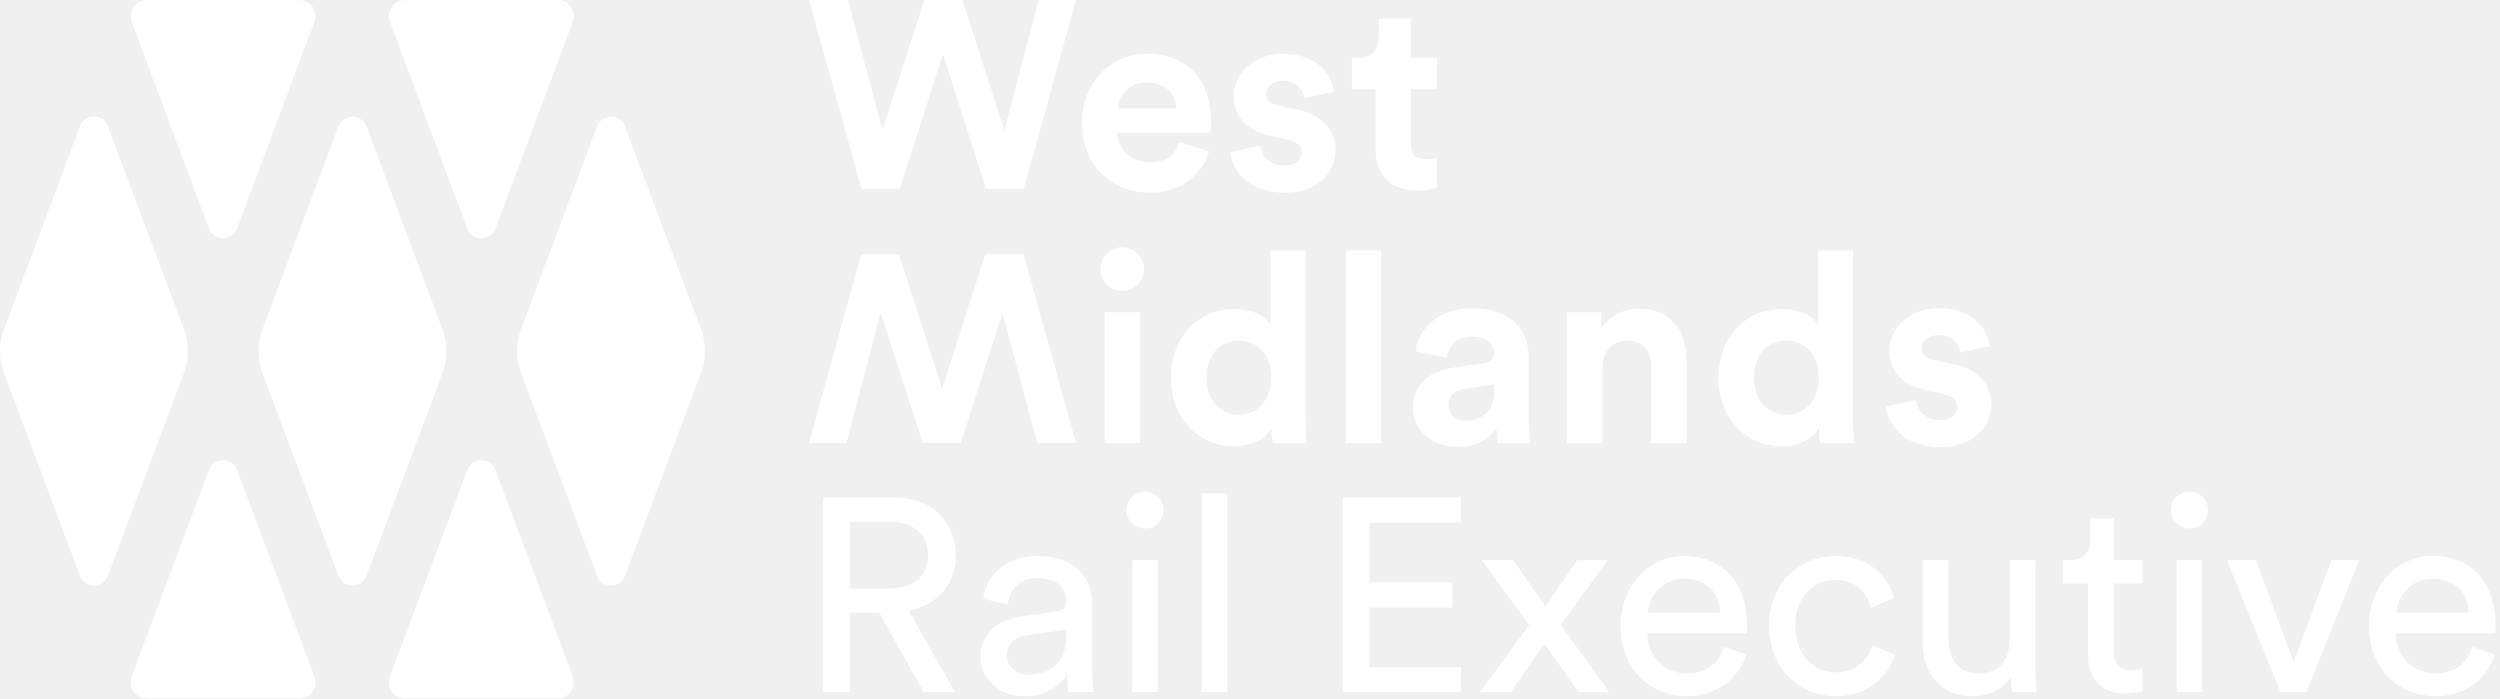
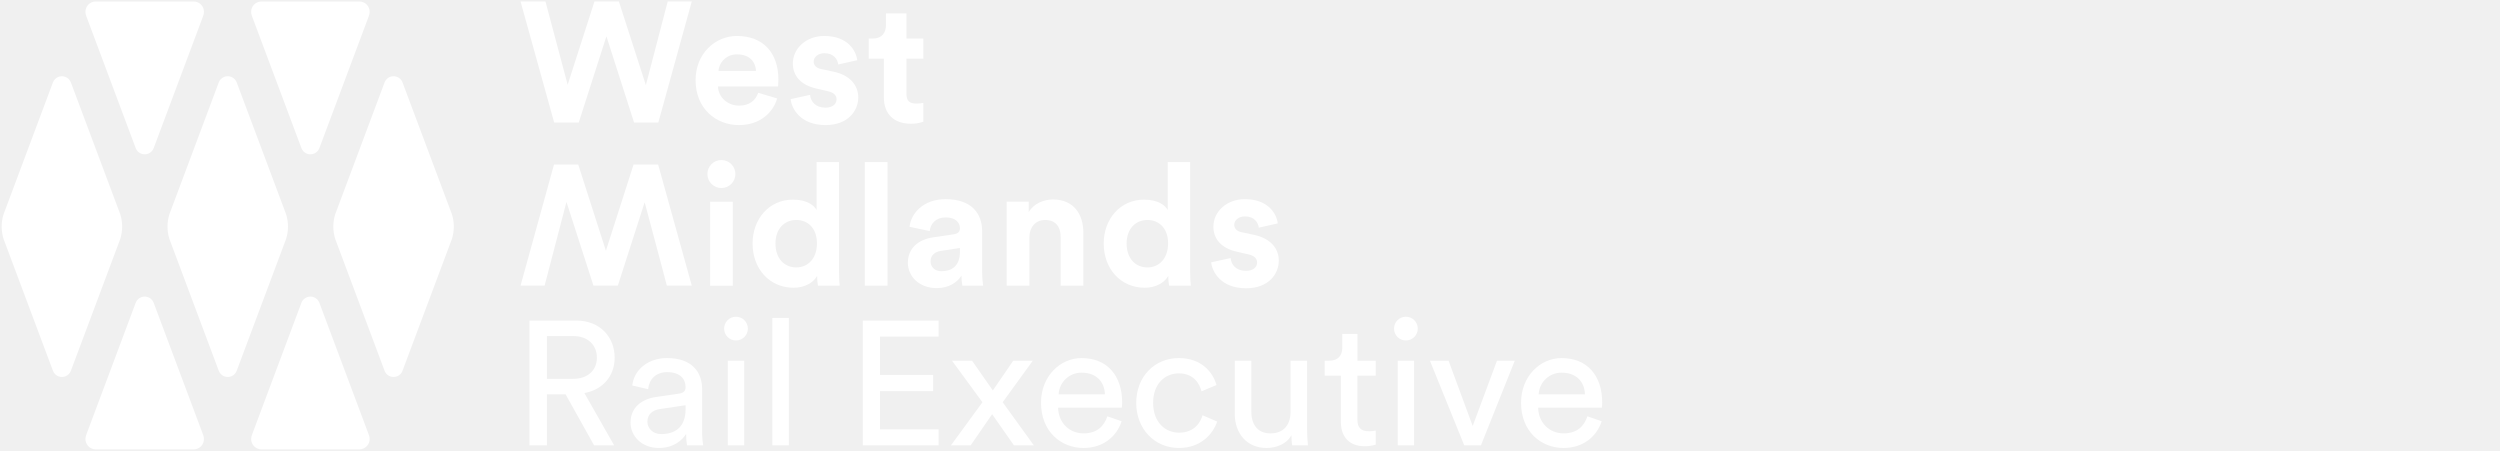
- <svg xmlns="http://www.w3.org/2000/svg" id="Layer_1" data-name="Layer 1" viewBox="0 0 1011.398 282.545">
-   <defs>
-     <style>.cls-1{fill:#fff;}</style>
-   </defs>
-   <polygon class="cls-1" points="342.486 179.225 327.298 179.225 348.407 102.867 363.701 102.867 381.149 157.252 398.593 102.867 414.105 102.867 435.32 179.225 419.598 179.225 405.596 126.665 388.686 179.225 373.284 179.225 356.269 126.451 342.486 179.225" />
-   <path class="cls-1" d="M453.998,100.024a8.831,8.831,0,1,1-8.829,8.943,8.826,8.826,0,0,1,8.829-8.943m-7.108,26.282h14.326v52.989H446.889Z" />
-   <path class="cls-1" d="M528.17,169.707c0,3.552.21,7.432.429,9.583h-13.682a37.17,37.17,0,0,1-.535-6.14c-2.369,4.204-7.756,7.432-14.864,7.432-15.075,0-25.844-11.847-25.844-27.894,0-15.508,10.441-27.675,25.415-27.675,9.153,0,13.459,3.767,14.969,6.569V101.316H528.17Zm-26.926-1.94c7.323,0,13.029-5.601,13.029-15.184,0-9.477-5.707-14.755-13.029-14.755-7.327,0-13.139,5.383-13.139,14.86s5.601,15.079,13.139,15.079" />
-   <rect class="cls-1" x="544.447" y="101.316" width="14.326" height="77.974" />
-   <path class="cls-1" d="M587.453,148.812l13.029-1.936c3.018-.433,3.986-1.94,3.986-3.771,0-3.771-2.904-6.893-8.939-6.893-6.245,0-9.692,3.985-10.121,8.615l-12.709-2.693c.863-8.291,8.509-17.444,22.726-17.444,16.8,0,23.05,9.477,23.05,20.137v26.063a59.187,59.187,0,0,0,.644,8.4H605.978a35.736,35.736,0,0,1-.543-6.351c-2.693,4.2-7.752,7.861-15.613,7.861-11.308,0-18.202-7.651-18.202-15.942,0-9.477,6.999-14.755,15.832-16.047m17.015,9.048v-2.369l-11.952,1.831c-3.661.539-6.569,2.584-6.569,6.675,0,3.123,2.26,6.14,6.889,6.14,6.031,0,11.632-2.908,11.632-12.276" />
-   <path class="cls-1" d="M648.291,179.291H633.965V126.303h13.892v6.569c3.232-5.492,9.587-7.971,15.298-7.971,13.139,0,19.169,9.372,19.169,21v33.39H667.999V148.381c0-5.921-2.908-10.551-9.797-10.551-6.249,0-9.911,4.844-9.911,10.984Z" />
-   <path class="cls-1" d="M749.668,169.707c0,3.552.215,7.432.429,9.583H736.42a36.607,36.607,0,0,1-.539-6.14c-2.369,4.204-7.752,7.432-14.864,7.432-15.079,0-25.844-11.847-25.844-27.894,0-15.508,10.445-27.675,25.415-27.675,9.153,0,13.463,3.767,14.969,6.569V101.316h14.111Zm-26.926-1.94c7.318,0,13.029-5.601,13.029-15.184,0-9.477-5.711-14.755-13.029-14.755-7.327,0-13.139,5.383-13.139,14.86s5.597,15.079,13.139,15.079" />
-   <path class="cls-1" d="M775.221,161.843c.324,4.2,3.447,8.08,9.696,8.08,4.735,0,6.999-2.479,6.999-5.282,0-2.365-1.616-4.305-5.711-5.168l-6.994-1.612c-10.235-2.264-14.869-8.4-14.869-15.832,0-9.477,8.404-17.339,19.822-17.339,15.079,0,20.137,9.583,20.786,15.294l-11.956,2.689c-.429-3.123-2.693-7.108-8.724-7.108-3.767,0-6.784,2.264-6.784,5.277,0,2.588,1.94,4.2,4.848,4.739l7.537,1.616c10.445,2.155,15.723,8.509,15.723,16.261,0,8.615-6.679,17.448-20.571,17.448-15.937,0-21.429-10.34-22.078-16.371Z" />
-   <polygon class="cls-1" points="420.132 0 435.316 0 414.211 76.358 398.921 76.358 381.469 21.972 364.021 76.358 348.513 76.358 327.298 0 343.021 0 357.022 52.559 373.932 0 389.33 0 406.349 52.774 420.132 0" />
-   <path class="cls-1" d="M489.189,61.177c-2.689,9.153-11.089,16.796-24.123,16.796-14.54,0-27.355-10.445-27.355-28.323,0-16.91,12.495-27.894,26.063-27.894,16.371,0,26.168,10.445,26.168,27.46,0,2.05-.21,4.204-.21,4.419H451.818c.328,6.999,6.249,12.061,13.353,12.061,6.683,0,10.34-3.342,12.066-8.08Zm-13.353-17.343C475.621,38.557,472.174,33.389,463.989,33.389a11.456,11.456,0,0,0-11.843,10.445Z" />
-   <path class="cls-1" d="M509.951,58.912c.324,4.2,3.447,8.076,9.692,8.076,4.739,0,6.999-2.474,6.999-5.277,0-2.365-1.616-4.305-5.707-5.168l-7.003-1.616c-10.226-2.264-14.86-8.4-14.86-15.832,0-9.473,8.4-17.339,19.818-17.339,15.079,0,20.137,9.587,20.786,15.298l-11.956,2.689c-.429-3.123-2.693-7.108-8.724-7.108-3.767,0-6.784,2.26-6.784,5.277,0,2.584,1.94,4.2,4.848,4.739l7.542,1.616c10.441,2.15,15.719,8.509,15.719,16.261,0,8.615-6.675,17.448-20.571,17.448-15.937,0-21.429-10.34-22.073-16.371Z" />
-   <path class="cls-1" d="M570.726,23.372h10.664v12.71h-10.664V58.264c0,4.634,2.155,6.14,6.245,6.14a20.605,20.605,0,0,0,4.419-.433v11.851a21.264,21.264,0,0,1-8.08,1.292c-10.336,0-16.804-6.14-16.804-16.371V36.081h-9.583V23.372h2.689c5.606,0,8.19-3.661,8.19-8.4V7.539h12.924Z" />
-   <path class="cls-1" d="M43.654,232.973a6.046,6.046,0,0,1-11.313-.007l-31.13-83.123a25.887,25.887,0,0,1,0-15.648l31.13-83.123a6.052,6.052,0,0,1,11.313-.007l31.141,83.13a25.965,25.965,0,0,1,0,15.648Z" />
-   <path class="cls-1" d="M95.89,92.494a6.06,6.06,0,0,1-11.339,0L53.42,9.371c-.139-.372-.248-.771-.365-1.181A6.434,6.434,0,0,1,52.845,6.476,6.457,6.457,0,0,1,59.304.021h61.832a6.457,6.457,0,0,1,6.455,6.455A6.592,6.592,0,0,1,127.385,8.191c-.117.41-.226.808-.365,1.181Z" />
-   <path class="cls-1" d="M200.426,92.494a6.062,6.062,0,0,1-11.343,0L157.953,9.371c-.135-.372-.244-.771-.361-1.181a6.434,6.434,0,0,1-.211-1.715A6.457,6.457,0,0,1,163.841.021h61.832A6.457,6.457,0,0,1,232.128,6.476a6.434,6.434,0,0,1-.211,1.715c-.117.41-.226.808-.361,1.181Z" />
-   <path class="cls-1" d="M148.252,232.973a6.046,6.046,0,0,1-11.313-.007l-31.13-83.123a25.963,25.963,0,0,1,0-15.648l31.13-83.123a6.052,6.052,0,0,1,11.313-.007l31.141,83.13a25.888,25.888,0,0,1,0,15.648Z" />
-   <path class="cls-1" d="M252.852,232.973a6.05,6.05,0,0,1-5.658,3.899,6.022,6.022,0,0,1-5.655-3.906l-31.13-83.123a25.885,25.885,0,0,1,0-15.648l31.13-83.123a6.05,6.05,0,0,1,11.313-.007l31.141,83.13a25.888,25.888,0,0,1,0,15.648Z" />
-   <path class="cls-1" d="M95.89,190.071a6.06,6.06,0,0,0-11.339,0L53.42,273.198c-.139.368-.248.767-.365,1.177a6.525,6.525,0,0,0,6.249,8.17h61.832a6.457,6.457,0,0,0,6.455-6.455,6.572,6.572,0,0,0-.207-1.715c-.117-.41-.226-.808-.365-1.177Z" />
-   <path class="cls-1" d="M200.426,190.071a6.062,6.062,0,0,0-11.343,0l-31.13,83.127c-.135.368-.244.767-.361,1.177a6.525,6.525,0,0,0,6.249,8.17h61.832a6.525,6.525,0,0,0,6.245-8.17c-.117-.41-.226-.808-.361-1.177Z" />
-   <path class="cls-1" d="M355.704,247.806H343.938v32.188H332.95V201.301h29.636c14.872,0,24.085,10.433,24.085,23.419,0,11.321-7.215,20.09-19.091,22.31l18.758,32.965H373.684Zm4.884-9.768c8.879,0,14.873-5.217,14.873-13.319,0-8.324-5.994-13.652-14.873-13.652H343.938v26.972Z" />
-   <path class="cls-1" d="M412.869,249.471l14.43-2.109c3.219-.444,4.106-2.108,4.106-3.996,0-5.216-3.44-9.545-11.543-9.545-7.326,0-11.433,4.551-12.099,10.767l-9.989-2.331c1.11-10.211,10.322-17.314,21.865-17.314,15.983,0,22.199,9.101,22.199,19.534v26.749a50.146,50.146,0,0,0,.666,8.769H432.292a39.099,39.099,0,0,1-.555-7.215c-2.331,3.774-7.658,8.88-17.204,8.88-10.877,0-17.869-7.548-17.869-15.983C396.665,256.131,403.657,250.802,412.869,249.471Zm18.536,7.658v-2.442l-16.316,2.442c-4.439.666-7.769,3.219-7.769,7.991,0,3.996,3.329,7.77,8.657,7.77C424.523,272.89,431.405,268.784,431.405,257.13Z" />
-   <path class="cls-1" d="M463.152,198.858a7.492,7.492,0,1,1-7.437,7.548A7.486,7.486,0,0,1,463.152,198.858Zm-5.105,81.136v-53.388h10.322v53.388Z" />
-   <path class="cls-1" d="M486.128,279.994v-80.358H496.561v80.358Z" />
-   <path class="cls-1" d="M543.181,279.994V201.301H591.019v10.1H554.058v24.196H587.579v10.212H554.058v24.085H591.019v10.101Z" />
-   <path class="cls-1" d="M618.66,252.801l-19.202-26.194h12.653L625.208,245.364l12.875-18.758H650.404l-18.979,26.194c3.219,4.329,16.427,22.864,19.645,27.193h-12.542l-13.764-19.646-13.541,19.646H598.792Z" />
-   <path class="cls-1" d="M706.458,264.788c-2.996,9.435-11.543,16.871-23.974,16.871-14.318,0-26.86-10.434-26.86-28.525,0-16.76,12.098-28.191,25.528-28.191,16.427,0,25.639,11.32,25.639,27.97a23.413,23.413,0,0,1-.222,3.33H666.391c.222,9.545,7.104,16.204,16.094,16.204,8.657,0,12.986-4.772,14.983-10.766Zm-10.544-16.981c-.222-7.659-5.217-13.652-14.65-13.652a14.36,14.36,0,0,0-14.54,13.652Z" />
-   <path class="cls-1" d="M726.33,253.245c0,12.209,7.659,18.758,16.316,18.758,9.989,0,13.651-6.771,14.873-10.988l9.212,3.995c-2.553,7.659-10.211,16.649-24.085,16.649-15.539,0-26.972-12.209-26.972-28.414,0-16.649,11.654-28.303,26.86-28.303,14.207,0,21.532,8.879,23.753,16.981l-9.435,3.996c-1.332-5.217-5.217-11.321-14.318-11.321C734.099,234.598,726.33,240.813,726.33,253.245Z" />
-   <path class="cls-1" d="M797.814,281.659c-12.431,0-19.979-9.323-19.979-21.422V226.606H788.269v32.077c0,7.325,3.33,13.763,12.098,13.763,8.436,0,12.653-5.549,12.653-13.651V226.606H823.454V270.116a89.9,89.9,0,0,0,.555,9.878H814.019a47.326,47.326,0,0,1-.443-6.438C810.689,279.106,804.03,281.659,797.814,281.659Z" />
-   <path class="cls-1" d="M855.201,226.606h11.543v9.435h-11.543v27.748c0,4.884,1.998,7.325,7.437,7.325a21.139,21.139,0,0,0,4.106-.443v8.879a22.831,22.831,0,0,1-7.104.999c-9.101,0-14.872-5.55-14.872-15.206V236.041H834.556v-9.435h2.886c5.771,0,8.214-3.552,8.214-8.213v-8.657h9.545Z" />
-   <path class="cls-1" d="M885.726,198.858a7.492,7.492,0,1,1-7.437,7.548A7.485,7.485,0,0,1,885.726,198.858Zm-5.106,81.136v-53.388h10.323v53.388Z" />
-   <path class="cls-1" d="M933.121,279.994H922.577l-21.644-53.388h11.765L927.904,267.785l15.317-41.179h11.21Z" />
-   <path class="cls-1" d="M1009.264,264.788c-2.996,9.435-11.543,16.871-23.974,16.871-14.318,0-26.86-10.434-26.86-28.525,0-16.76,12.098-28.191,25.528-28.191,16.427,0,25.639,11.32,25.639,27.97a23.413,23.413,0,0,1-.222,3.33H969.197c.222,9.545,7.104,16.204,16.094,16.204,8.657,0,12.985-4.772,14.983-10.766ZM998.72,247.806c-.222-7.659-5.217-13.652-14.651-13.652a14.36,14.36,0,0,0-14.539,13.652Z" />
+ <svg xmlns="http://www.w3.org/2000/svg" id="WMRE" viewBox="0 0 200.008 36.004">
+   <polygon points="43.571 22.849 41.645 22.849 44.322 13.164 46.261 13.164 48.474 20.062 50.687 13.164 52.654 13.164 55.345 22.849 53.351 22.849 51.575 16.182 49.43 22.849 47.477 22.849 45.319 16.155 43.571 22.849" fill="#fff" />
+   <path d="M57.714,12.803c.619,0,1.12.501,1.12,1.12,0,.619-.501,1.12-1.12,1.12-.613,0-1.112-.493-1.12-1.106-.008-.618.486-1.126,1.105-1.134.005,0,.01-0.0.015,0M56.812,16.137h1.817v6.721h-1.817v-6.721Z" fill="#fff" />
+   <path d="M67.121,21.641c0,.451.027.943.054,1.215h-1.735c-.044-.257-.067-.518-.068-.779-.3.533-.984.943-1.885.943-1.912,0-3.278-1.502-3.278-3.538,0-1.967,1.324-3.51,3.223-3.51,1.161,0,1.707.478,1.899.833v-3.839h1.79v8.674ZM63.706,21.395c.929,0,1.653-.71,1.653-1.926,0-1.202-.724-1.871-1.653-1.871-.929,0-1.666.683-1.666,1.885s.71,1.912,1.666,1.912" fill="#fff" />
+   <rect x="69.186" y="12.967" width="1.817" height="9.889" fill="#fff" />
+   <path d="M74.64,18.991l1.653-.245c.383-.055.505-.246.505-.478,0-.478-.368-.874-1.134-.874-.792,0-1.229.505-1.284,1.093l-1.612-.342c.109-1.052,1.079-2.212,2.882-2.212,2.131,0,2.923,1.202,2.923,2.554v3.305c.002.357.029.713.082,1.065h-1.666c-.047-.266-.07-.535-.069-.805-.342.533-.983.997-1.98.997-1.434,0-2.308-.97-2.308-2.022,0-1.202.888-1.871,2.008-2.035M76.798,20.139v-.3l-1.516.232c-.464.068-.833.328-.833.847,0,.396.287.779.874.779.765,0,1.475-.369,1.475-1.557" fill="#fff" />
+   <path d="M82.356,22.857h-1.817v-6.721h1.762v.833c.41-.697,1.216-1.011,1.94-1.011,1.666,0,2.431,1.189,2.431,2.663v4.235h-1.817v-3.92c0-.751-.369-1.338-1.243-1.338-.793,0-1.257.614-1.257,1.393v3.865Z" fill="#fff" />
+   <path d="M95.213,21.641c0,.451.027.943.054,1.215h-1.735c-.045-.257-.068-.518-.068-.779-.3.533-.983.943-1.885.943-1.913,0-3.278-1.502-3.278-3.538,0-1.967,1.325-3.51,3.223-3.51,1.161,0,1.708.478,1.899.833v-3.839h1.79v8.674ZM91.799,21.395c.928,0,1.653-.71,1.653-1.926,0-1.202-.724-1.871-1.653-1.871-.929,0-1.666.683-1.666,1.885s.71,1.912,1.666,1.912" fill="#fff" />
+   <path d="M98.454,20.644c.041.533.437,1.025,1.23,1.025.601,0,.888-.314.888-.67,0-.3-.205-.546-.724-.655l-.887-.204c-1.298-.287-1.886-1.065-1.886-2.008,0-1.202,1.066-2.199,2.514-2.199,1.912,0,2.554,1.215,2.636,1.94l-1.516.341c-.054-.396-.342-.901-1.107-.901-.478,0-.86.287-.86.669,0,.328.246.533.615.601l.956.205c1.325.273,1.994,1.079,1.994,2.062,0,1.093-.847,2.213-2.609,2.213-2.021,0-2.718-1.311-2.8-2.076l1.557-.342Z" fill="#fff" />
+   <polygon points="53.419 .117 55.344 .117 52.668 9.802 50.728 9.802 48.515 2.904 46.302 9.802 44.335 9.802 41.645 .117 43.639 .117 45.414 6.784 47.559 .117 49.512 .117 51.671 6.811 53.419 .117" fill="#fff" />
+   <path d="M62.177,7.877c-.341,1.161-1.406,2.13-3.059,2.13-1.844,0-3.469-1.325-3.469-3.592,0-2.145,1.585-3.538,3.305-3.538,2.076,0,3.319,1.325,3.319,3.483,0,.26-.027.533-.027.56h-4.809c.042.888.793,1.53,1.694,1.53.848,0,1.311-.424,1.53-1.025l1.516.452ZM60.484,5.677c-.027-.669-.464-1.325-1.502-1.325-.774-.029-1.434.553-1.502,1.325h3.005Z" fill="#fff" />
+   <path d="M64.81,7.589c.041.533.437,1.024,1.229,1.024.601,0,.888-.314.888-.669,0-.3-.205-.546-.724-.655l-.888-.205c-1.297-.287-1.885-1.065-1.885-2.008,0-1.202,1.065-2.199,2.514-2.199,1.912,0,2.554,1.216,2.636,1.94l-1.516.341c-.054-.396-.342-.901-1.107-.901-.478,0-.86.287-.86.669,0,.328.246.533.615.601l.957.205c1.324.273,1.994,1.079,1.994,2.062,0,1.093-.847,2.213-2.609,2.213-2.021,0-2.718-1.311-2.8-2.076l1.557-.342Z" fill="#fff" />
+   <path d="M72.518,3.082h1.353v1.612h-1.353v2.813c0,.588.273.779.792.779.188.002.376-.017.56-.055v1.503c-.328.12-.676.176-1.025.164-1.311,0-2.131-.779-2.131-2.076v-3.128h-1.215v-1.612h.341c.711,0,1.039-.464,1.039-1.065v-.943h1.639v2.008Z" fill="#fff" />
+   <path d="M5.67,29.665c-.15.396-.592.596-.988.446-.206-.078-.369-.241-.446-.447L.287,19.122c-.205-.646-.205-1.339,0-1.985l3.948-10.543c.15-.396.594-.596.99-.445.205.078.367.239.445.444l3.95,10.543c.204.646.204,1.339,0,1.985l-3.95,10.543Z" fill="#fff" />
+   <path d="M12.295,11.849c-.15.397-.593.598-.991.448-.207-.078-.37-.241-.448-.448L6.909,1.306c-.018-.047-.032-.098-.046-.15-.019-.071-.028-.144-.027-.217 0-.452.367-.819.819-.819h7.842c.452,0,.819.367.819.819.001.073-.008.146-.026.217-.015.052-.029.102-.046.15l-3.948,10.542Z" fill="#fff" />
+   <path d="M25.553,11.849c-.15.397-.594.598-.991.448-.207-.078-.37-.241-.448-.448l-3.948-10.542c-.017-.047-.031-.098-.046-.15-.019-.071-.028-.144-.027-.217 0-.452.367-.819.819-.819h7.842c.452,0,.819.367.819.819.001.073-.008.146-.027.217-.015.052-.029.102-.046.15l-3.948,10.542Z" fill="#fff" />
+   <path d="M18.936,29.665c-.15.396-.592.596-.988.446-.206-.078-.369-.241-.446-.447l-3.948-10.543c-.204-.646-.204-1.339,0-1.985l3.948-10.543c.15-.396.594-.596.99-.445.205.078.367.239.445.444l3.95,10.543c.205.646.205,1.339,0,1.985l-3.95,10.543Z" fill="#fff" />
+   <path d="M32.203,29.665c-.113.298-.399.495-.718.494-.319.001-.605-.197-.717-.495l-3.948-10.543c-.205-.646-.205-1.339,0-1.985l3.948-10.543c.15-.396.593-.596.99-.446.205.078.367.24.445.445l3.95,10.543c.205.646.205,1.339,0,1.985l-3.95,10.543Z" fill="#fff" />
+   <path d="M12.295,24.224c-.15-.397-.593-.598-.991-.448-.207.078-.37.241-.448.448l-3.948,10.543c-.018.047-.032.097-.046.149-.115.442.15.894.592,1.01.066.017.133.026.2.027h7.842c.452,0,.819-.367.819-.819.001-.073-.008-.146-.026-.217-.015-.052-.029-.102-.046-.149l-3.948-10.543Z" fill="#fff" />
+   <path d="M25.553,24.224c-.15-.397-.594-.598-.991-.448-.207.078-.37.241-.448.448l-3.948,10.543c-.017.047-.031.097-.046.149-.115.442.15.894.592,1.01.066.017.133.026.2.027h7.842c.457-.005.824-.379.819-.836-.001-.068-.01-.135-.027-.2-.015-.052-.029-.102-.046-.149l-3.948-10.543Z" fill="#fff" />
+   <path d="M45.247,31.547h-1.492v4.082h-1.394v-9.981h3.759c1.886,0,3.055,1.323,3.055,2.97,0,1.436-.915,2.548-2.421,2.829l2.379,4.181h-1.605l-2.28-4.082ZM45.867,30.308c1.126,0,1.886-.662,1.886-1.689,0-1.056-.76-1.732-1.886-1.732h-2.112v3.421h2.112Z" fill="#fff" />
+   <path d="M52.498,31.758l1.83-.268c.408-.056.521-.267.521-.507,0-.661-.436-1.211-1.464-1.211-.929,0-1.45.577-1.534,1.365l-1.267-.296c.141-1.295,1.309-2.196,2.773-2.196,2.027,0,2.816,1.154,2.816,2.478v3.393c-.004.372.024.745.085,1.112h-1.295c-.052-.302-.075-.609-.07-.915-.296.479-.971,1.126-2.182,1.126-1.379,0-2.266-.957-2.266-2.027,0-1.211.887-1.886,2.055-2.055ZM54.848,32.729v-.31l-2.069.31c-.563.085-.985.408-.985,1.014,0,.507.422.985,1.098.985,1.084,0,1.957-.521,1.957-1.999Z" fill="#fff" />
+   <path d="M58.875,25.339c.525-.004.953.418.957.943.004.525-.418.953-.943.957-.525.004-.953-.418-.957-.943-.004-.524.417-.953.942-.957.001,0,.001,0,.002,0ZM58.227,35.629v-6.771h1.309v6.771h-1.309Z" fill="#fff" />
+   <path d="M61.789,35.629v-10.192h1.323v10.192h-1.323Z" fill="#fff" />
+   <path d="M69.025,35.629v-9.981h6.067v1.281h-4.688v3.069h4.251v1.295h-4.251v3.055h4.688v1.281h-6.067Z" fill="#fff" />
+   <path d="M78.598,32.18l-2.435-3.322h1.605l1.661,2.379,1.633-2.379h1.563l-2.407,3.322c.408.549,2.083,2.9,2.492,3.449h-1.591l-1.746-2.492-1.717,2.492h-1.577l2.52-3.449Z" fill="#fff" />
+   <path d="M89.733,33.7c-.38,1.197-1.464,2.14-3.041,2.14-1.816,0-3.407-1.323-3.407-3.618,0-2.126,1.534-3.575,3.238-3.575,2.083,0,3.252,1.436,3.252,3.547.001.141-.009.282-.028.422h-5.096c.028,1.211.901,2.055,2.041,2.055,1.098,0,1.647-.605,1.9-1.365l1.14.394ZM88.396,31.547c-.028-.971-.662-1.732-1.858-1.732-.981-.013-1.796.752-1.844,1.732h3.702Z" fill="#fff" />
+   <path d="M92.254,32.236c0,1.548.971,2.379,2.069,2.379,1.267,0,1.731-.859,1.886-1.394l1.168.507c-.324.971-1.295,2.112-3.055,2.112-1.971,0-3.421-1.548-3.421-3.604,0-2.112,1.478-3.59,3.407-3.59,1.802,0,2.731,1.126,3.013,2.154l-1.197.507c-.169-.662-.662-1.436-1.816-1.436-1.07,0-2.055.788-2.055,2.365Z" fill="#fff" />
+   <path d="M101.32,35.84c-1.577,0-2.534-1.183-2.534-2.717v-4.265h1.323v4.068c0,.929.422,1.746,1.534,1.746,1.07,0,1.605-.704,1.605-1.731v-4.082h1.323v5.518c0.0.419.024.837.07,1.253h-1.267c-.037-.271-.056-.543-.056-.817-.366.704-1.211,1.028-1.999,1.028Z" fill="#fff" />
+   <path d="M108.598,28.858h1.464v1.197h-1.464v3.519c0,.619.253.929.943.929.175-.002.349-.021.521-.056v1.126c-.292.089-.596.132-.901.127-1.154,0-1.886-.704-1.886-1.929v-3.716h-1.295v-1.197h.366c.732,0,1.042-.451,1.042-1.042v-1.098h1.211v2.14Z" fill="#fff" />
+   <path d="M112.47,25.339c.525-.004.953.418.957.943s-.418.953-.943.957c-.525.004-.953-.418-.957-.943-.004-.524.417-.953.941-.957.001,0,.001,0,.002,0ZM111.822,35.629v-6.771h1.309v6.771h-1.309Z" fill="#fff" />
+   <path d="M118.481,35.629h-1.337l-2.745-6.771h1.492l1.929,5.223,1.943-5.223h1.422l-2.703,6.771Z" fill="#fff" />
+   <path d="M128.138,33.7c-.38,1.197-1.464,2.14-3.041,2.14-1.816,0-3.407-1.323-3.407-3.618,0-2.126,1.534-3.575,3.238-3.575,2.083,0,3.252,1.436,3.252,3.547.001.141-.009.282-.028.422h-5.096c.028,1.211.901,2.055,2.041,2.055,1.098,0,1.647-.605,1.9-1.365l1.14.394ZM126.801,31.547c-.028-.971-.662-1.732-1.858-1.732-.981-.013-1.796.752-1.844,1.732h3.702Z" fill="#fff" />
</svg>
